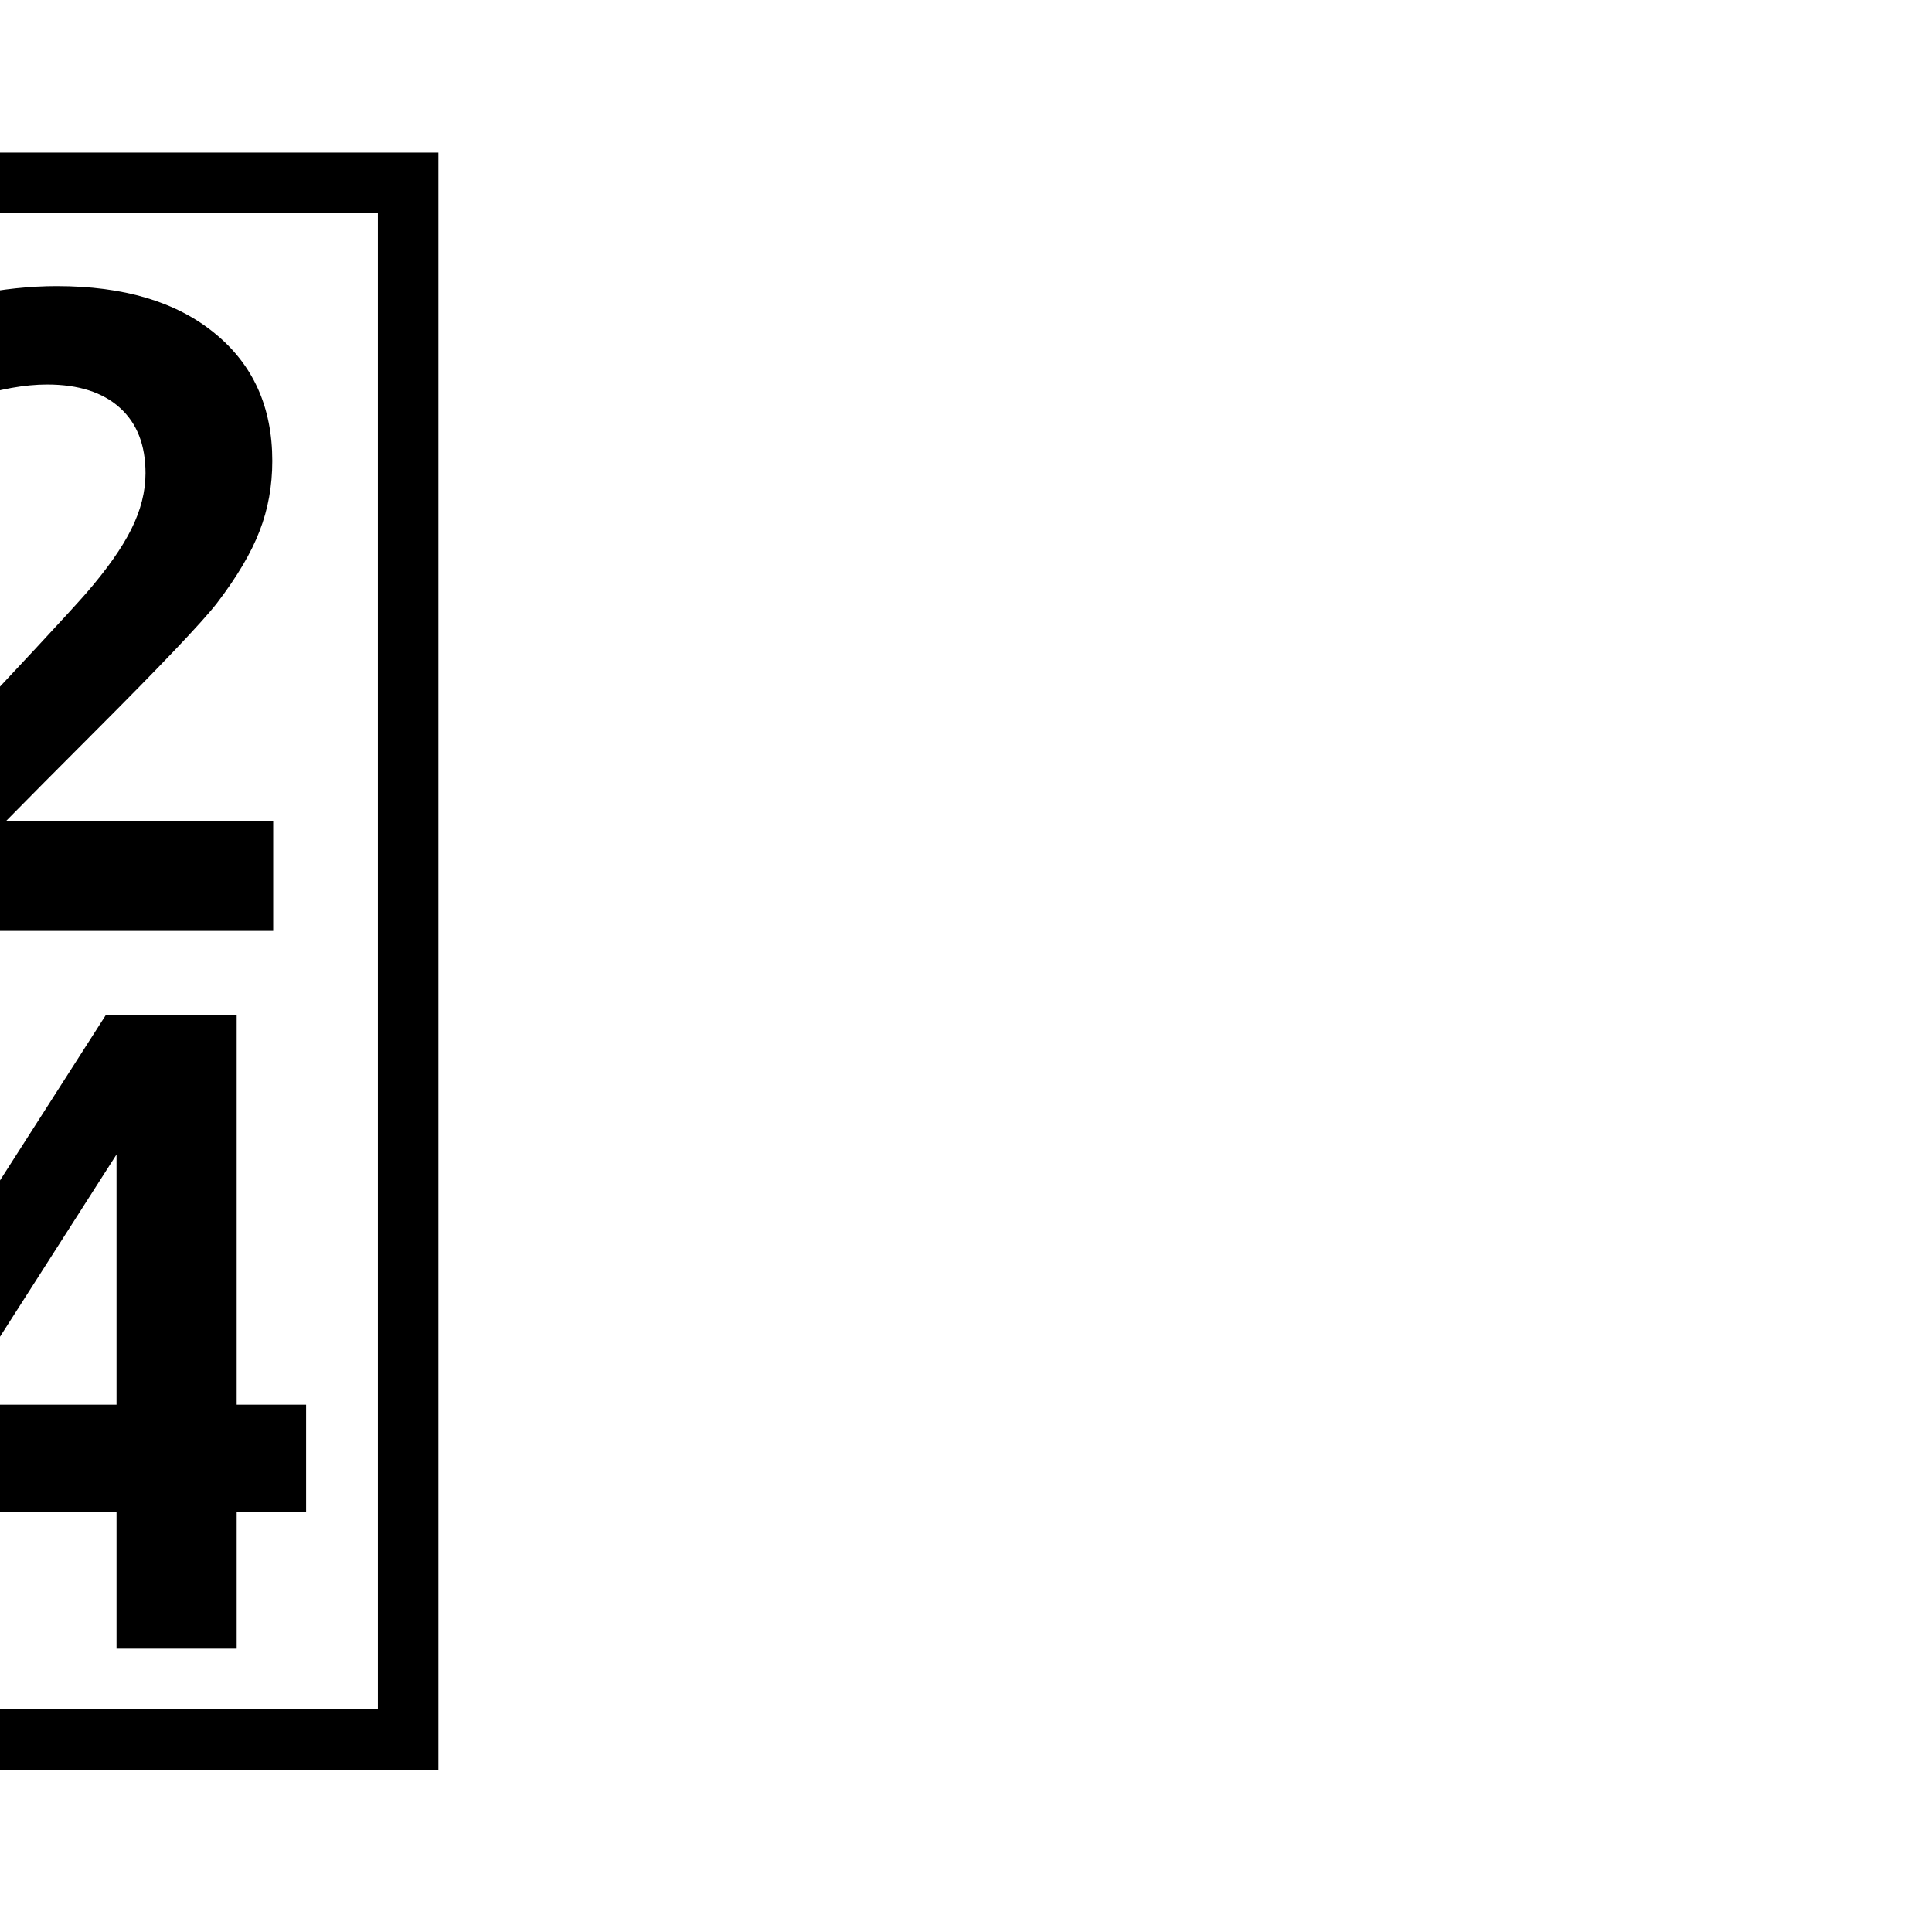
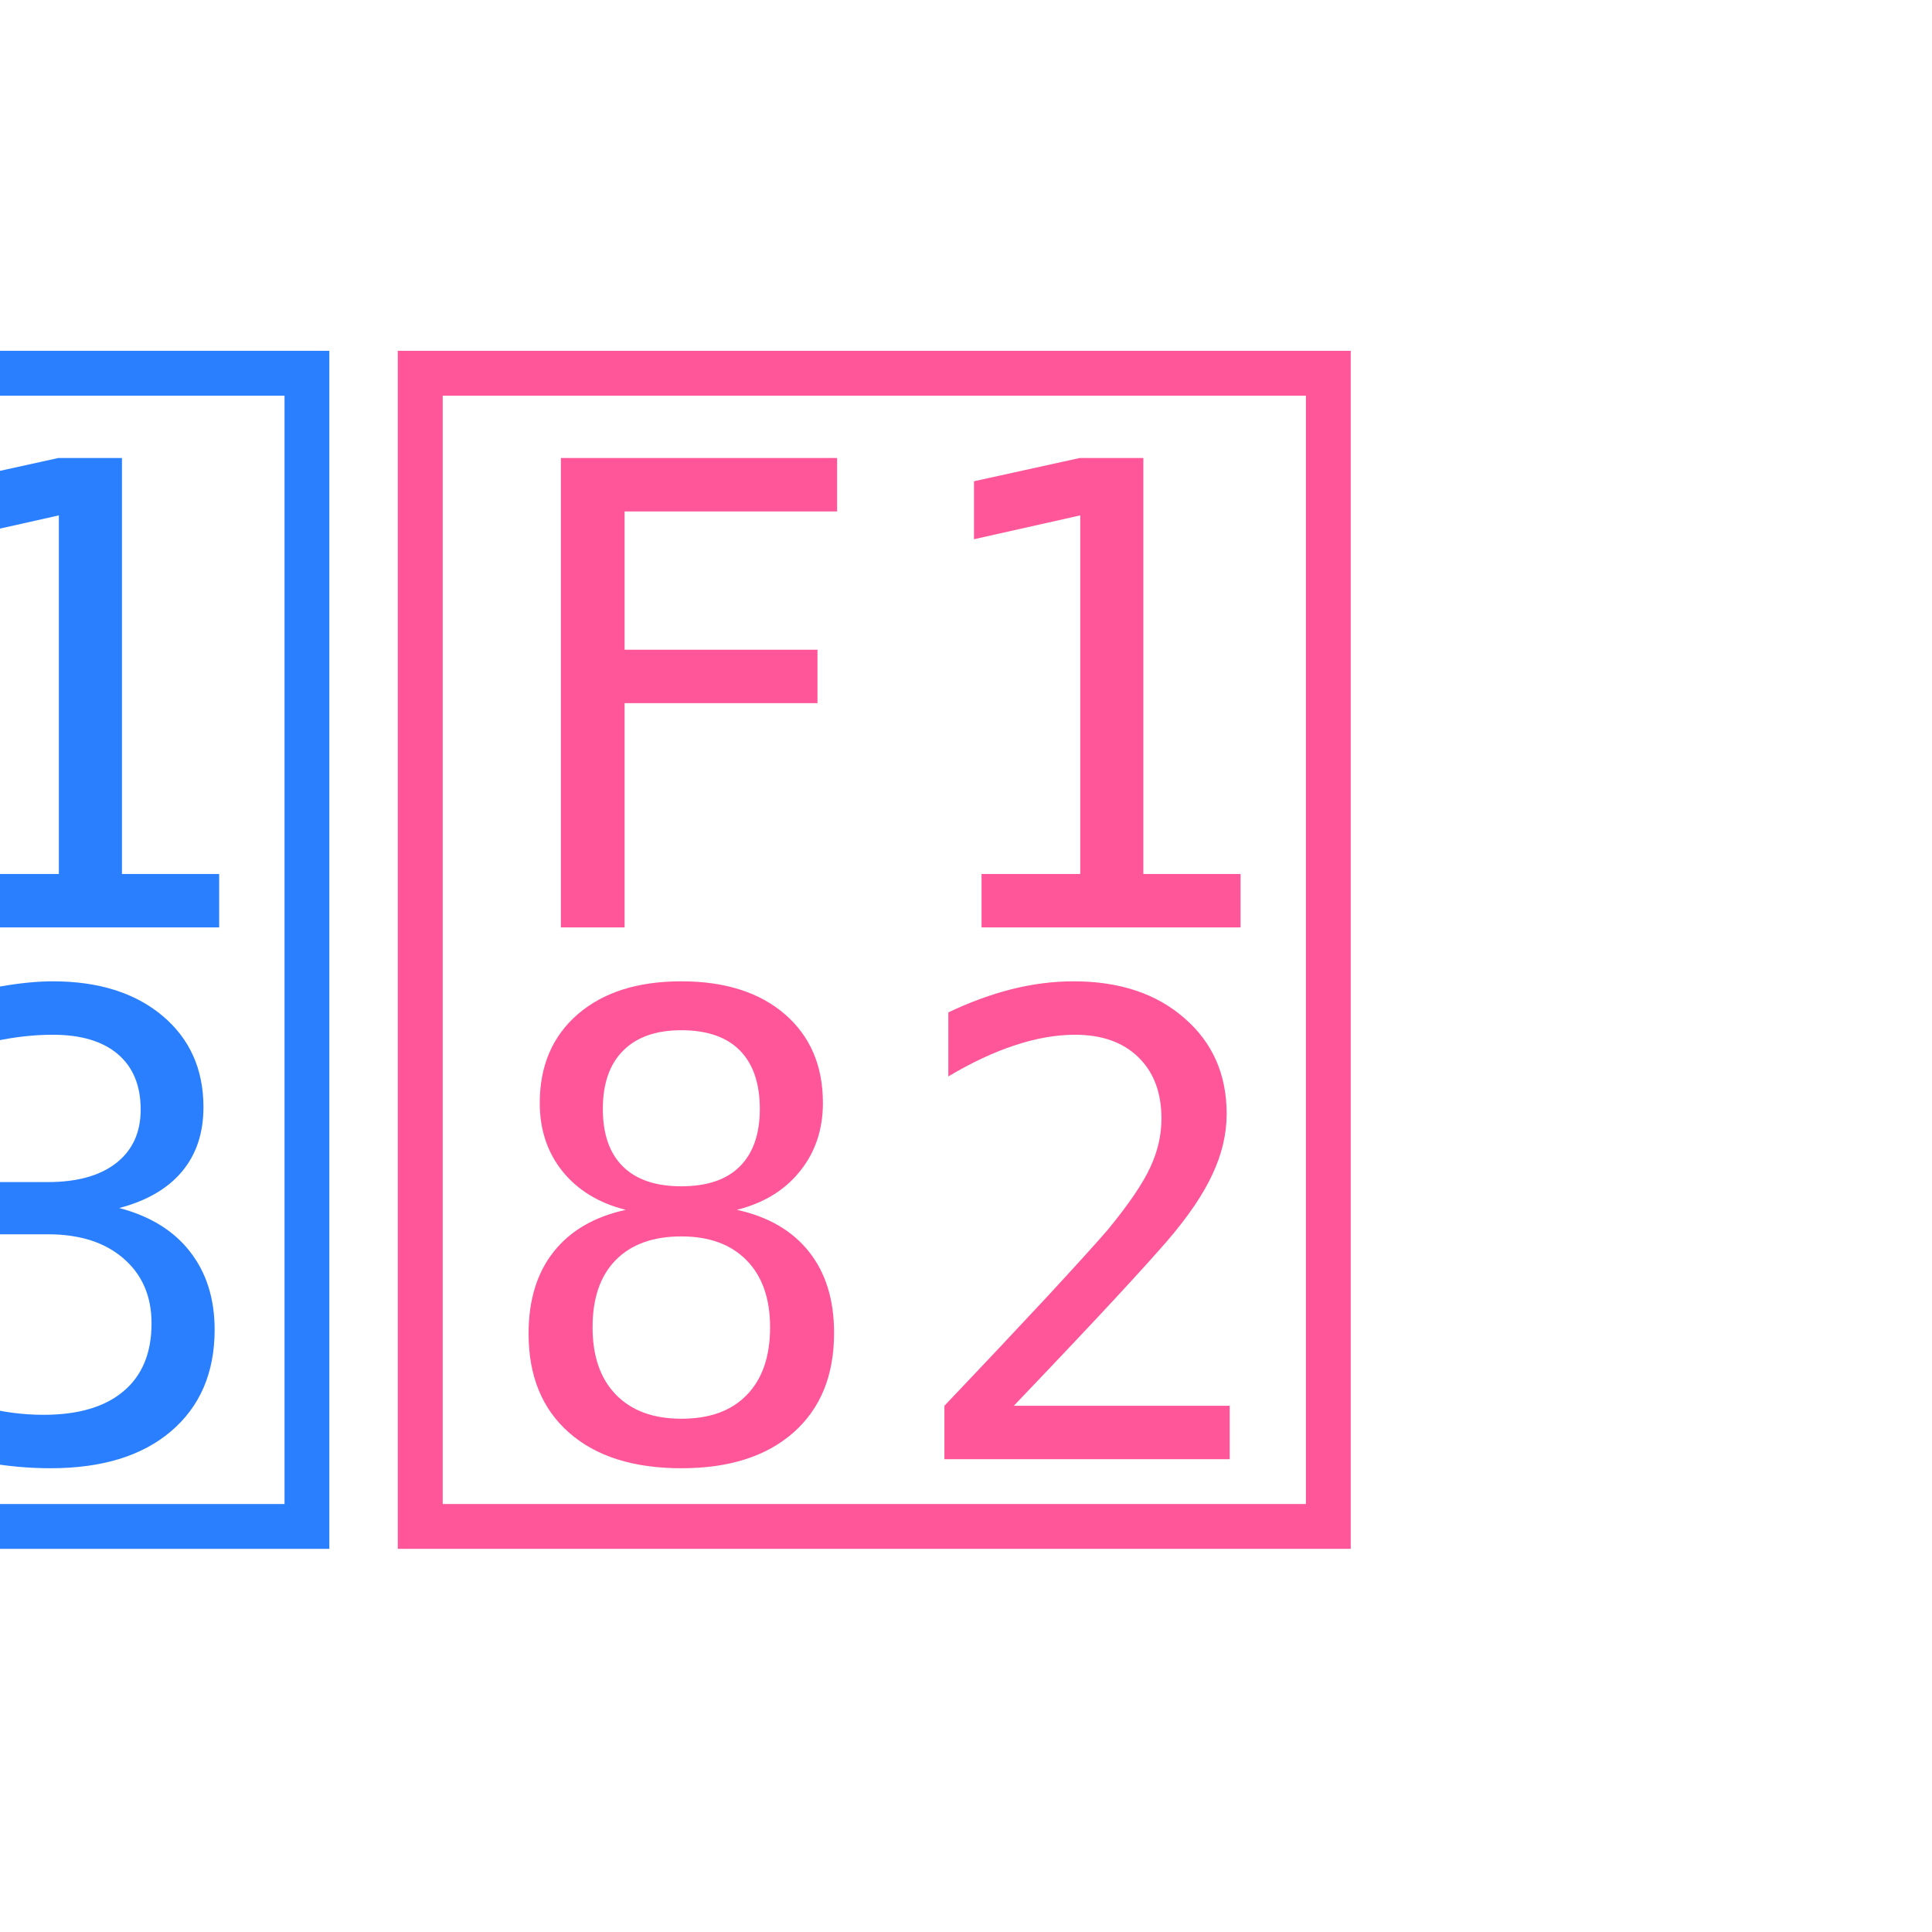
- <svg xmlns="http://www.w3.org/2000/svg" version="1.1" id="svg2" viewBox="0 0 100 100" height="100" width="100">
+ <svg xmlns="http://www.w3.org/2000/svg" width="100" height="100" viewBox="0 0 100 100" id="svg2" version="1.1">
  <defs id="defs4" />
-   <g transform="translate(0,-952.3623)" id="layer1">
-     <text id="text3344" y="1020.037" x="85.61" style="font-style:normal;font-weight:normal;font-size:30px;line-height:125%;font-family:Sans;text-align:center;letter-spacing:0px;word-spacing:0px;text-anchor:middle;fill:#000000;fill-opacity:1;stroke:none;stroke-width:1px;stroke-linecap:butt;stroke-linejoin:miter;stroke-opacity:1" xml:space="preserve">
-       <tspan y="1020.037" x="85.61" id="tspan3346" />
-     </text>
-     <text id="text3707" y="1037.699" x="53.543" style="font-style:normal;font-variant:normal;font-weight:bold;font-stretch:normal;font-size:98.943px;line-height:125%;font-family:Sans;-inkscape-font-specification:'Sans Bold';text-align:center;letter-spacing:0px;word-spacing:0px;text-anchor:middle;fill:#000000;fill-opacity:1;stroke:none;stroke-width:1px;stroke-linecap:butt;stroke-linejoin:miter;stroke-opacity:1" xml:space="preserve">
-       <tspan y="1037.699" x="53.543" id="tspan3709"></tspan>
-     </text>
-   </g>
+   <text id="text3338" y="75.525" x="20.975" style="font-style:normal;font-weight:normal;font-size:73.304px;line-height:125%;font-family:Sans;text-align:center;letter-spacing:0px;word-spacing:0px;text-anchor:middle;fill:#2a7fff;fill-opacity:1;stroke:none;stroke-width:1px;stroke-linecap:butt;stroke-linejoin:miter;stroke-opacity:1" xml:space="preserve">
+     <tspan y="75.525" x="20.975" id="tspan3340"></tspan>
+   </text>
+   <text id="text3342" y="75.525" x="73.84" style="font-style:normal;font-weight:normal;font-size:73.304px;line-height:125%;font-family:Sans;text-align:center;letter-spacing:0px;word-spacing:0px;text-anchor:middle;fill:#ff5599;fill-opacity:1;stroke:none;stroke-width:1px;stroke-linecap:butt;stroke-linejoin:miter;stroke-opacity:1" xml:space="preserve">
+     <tspan y="75.525" x="73.84" id="tspan3344"></tspan>
+   </text>
</svg>
